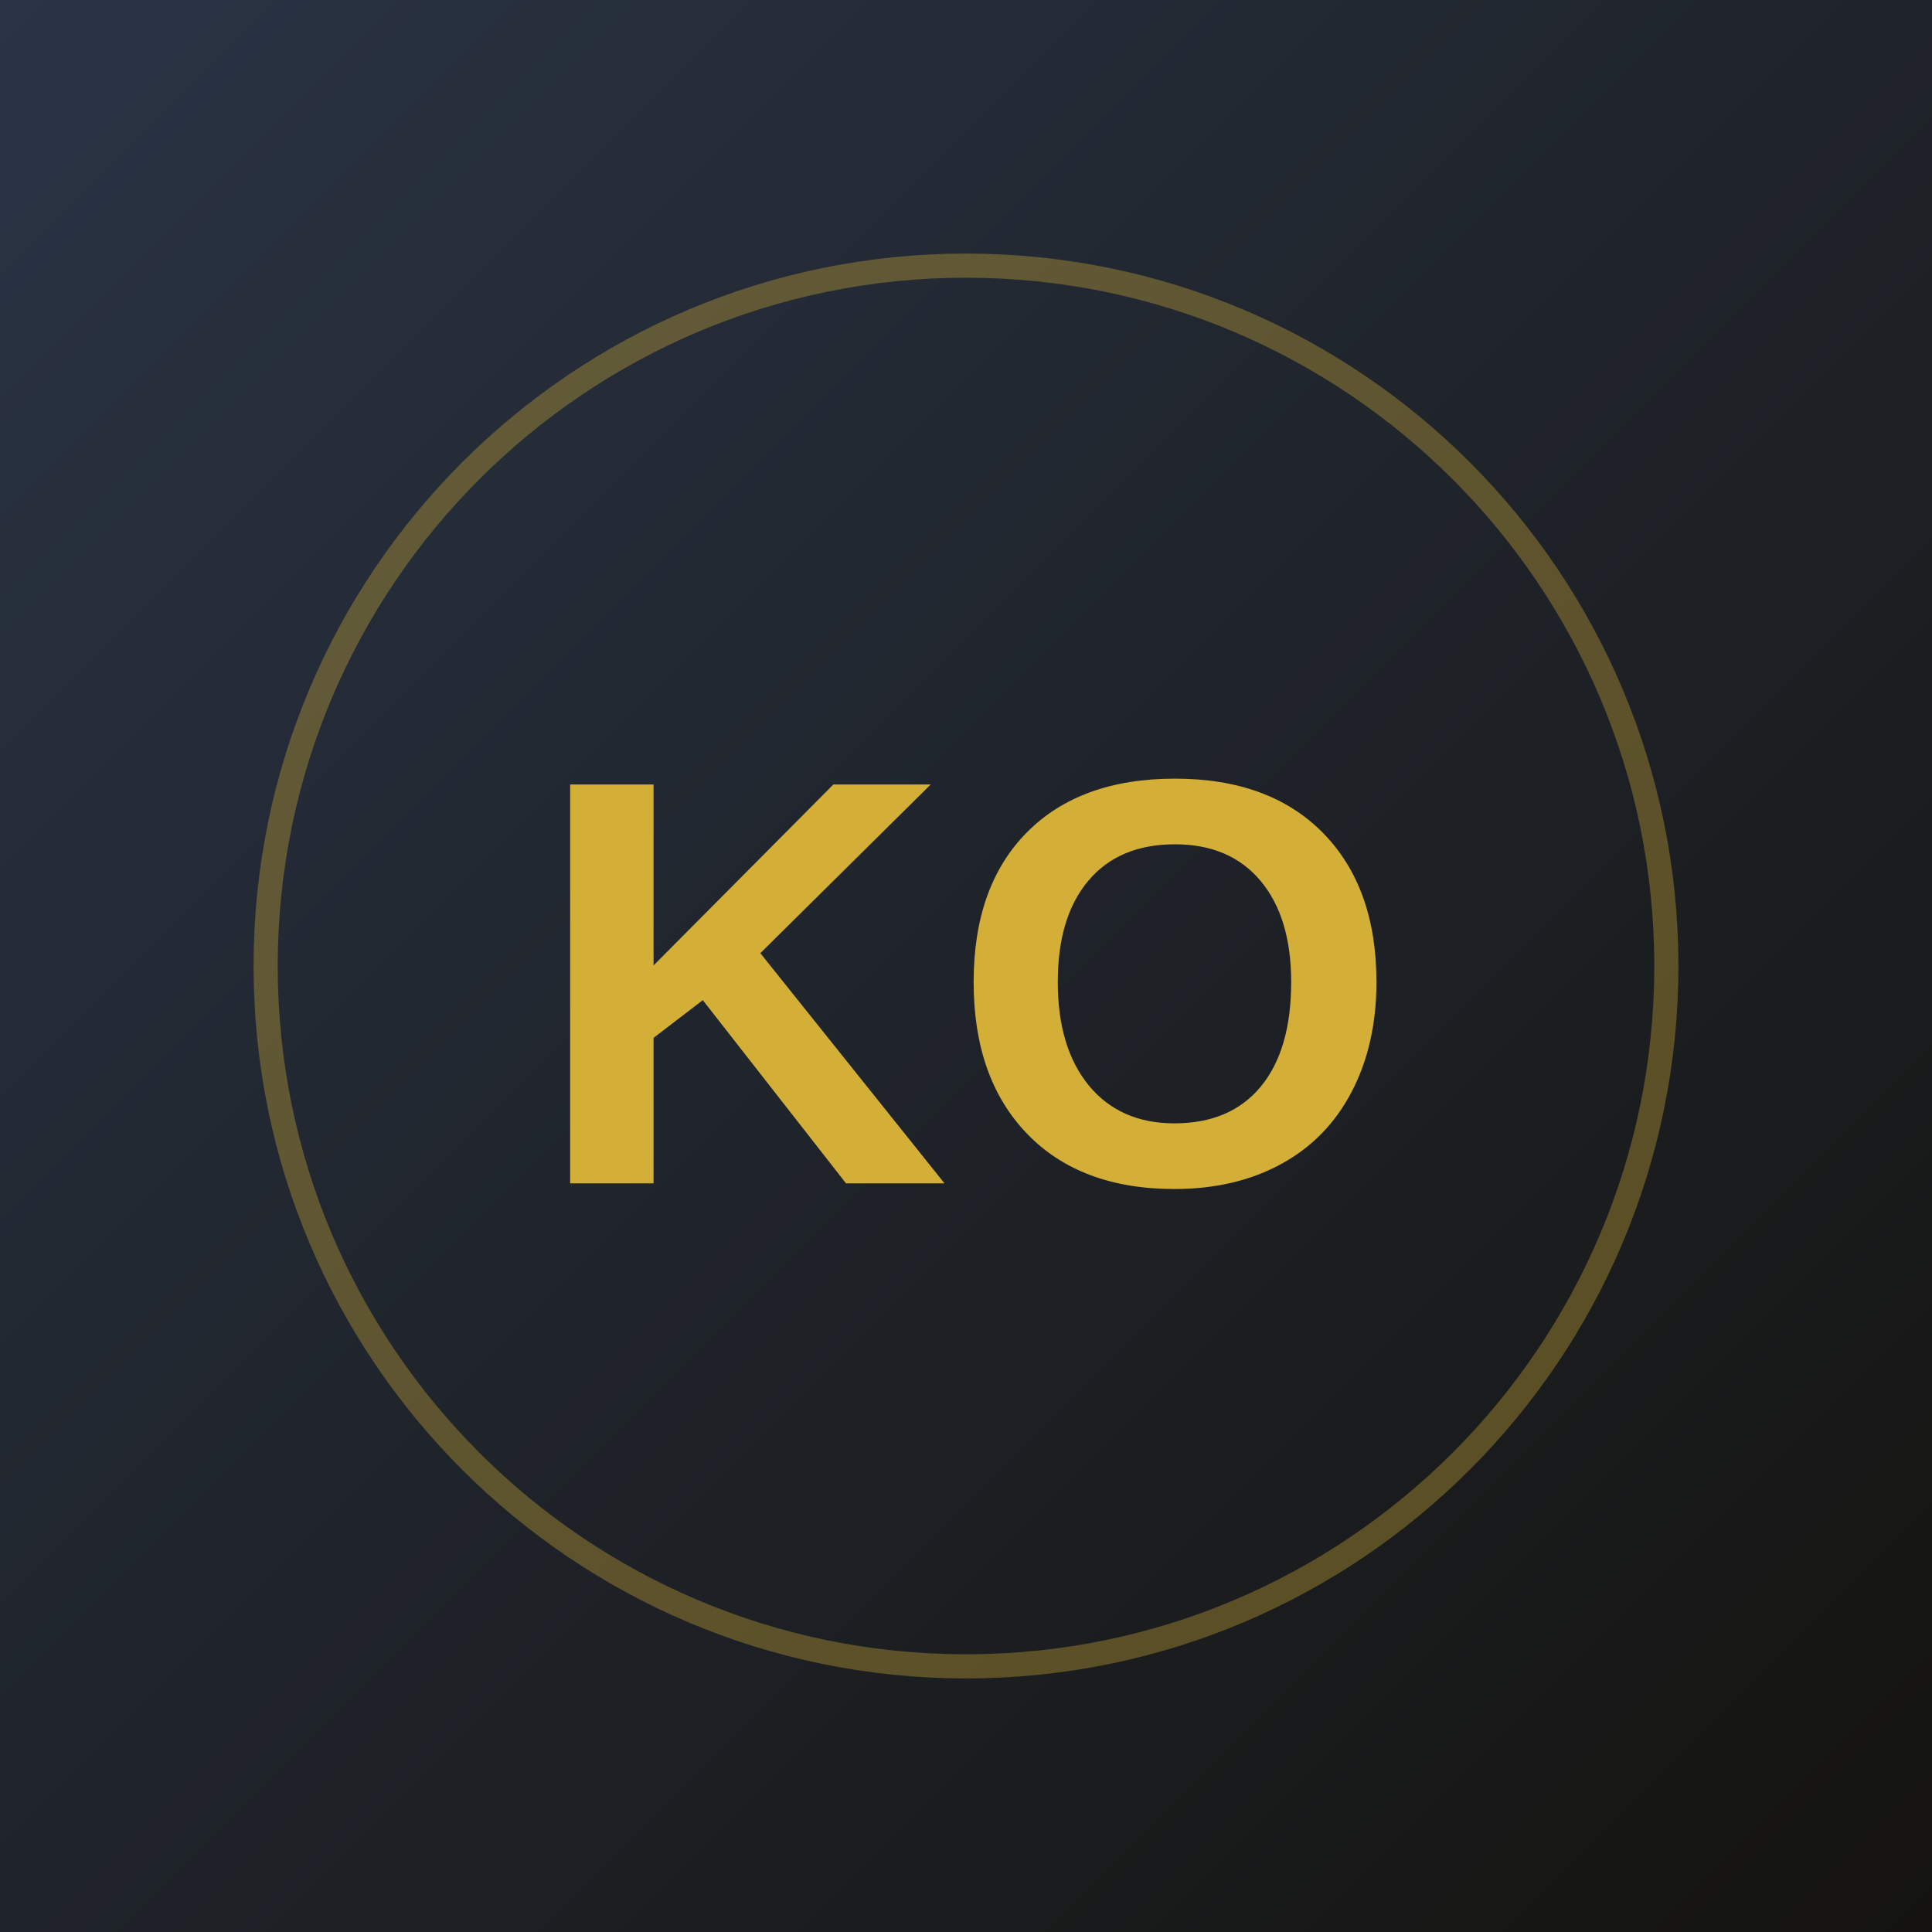
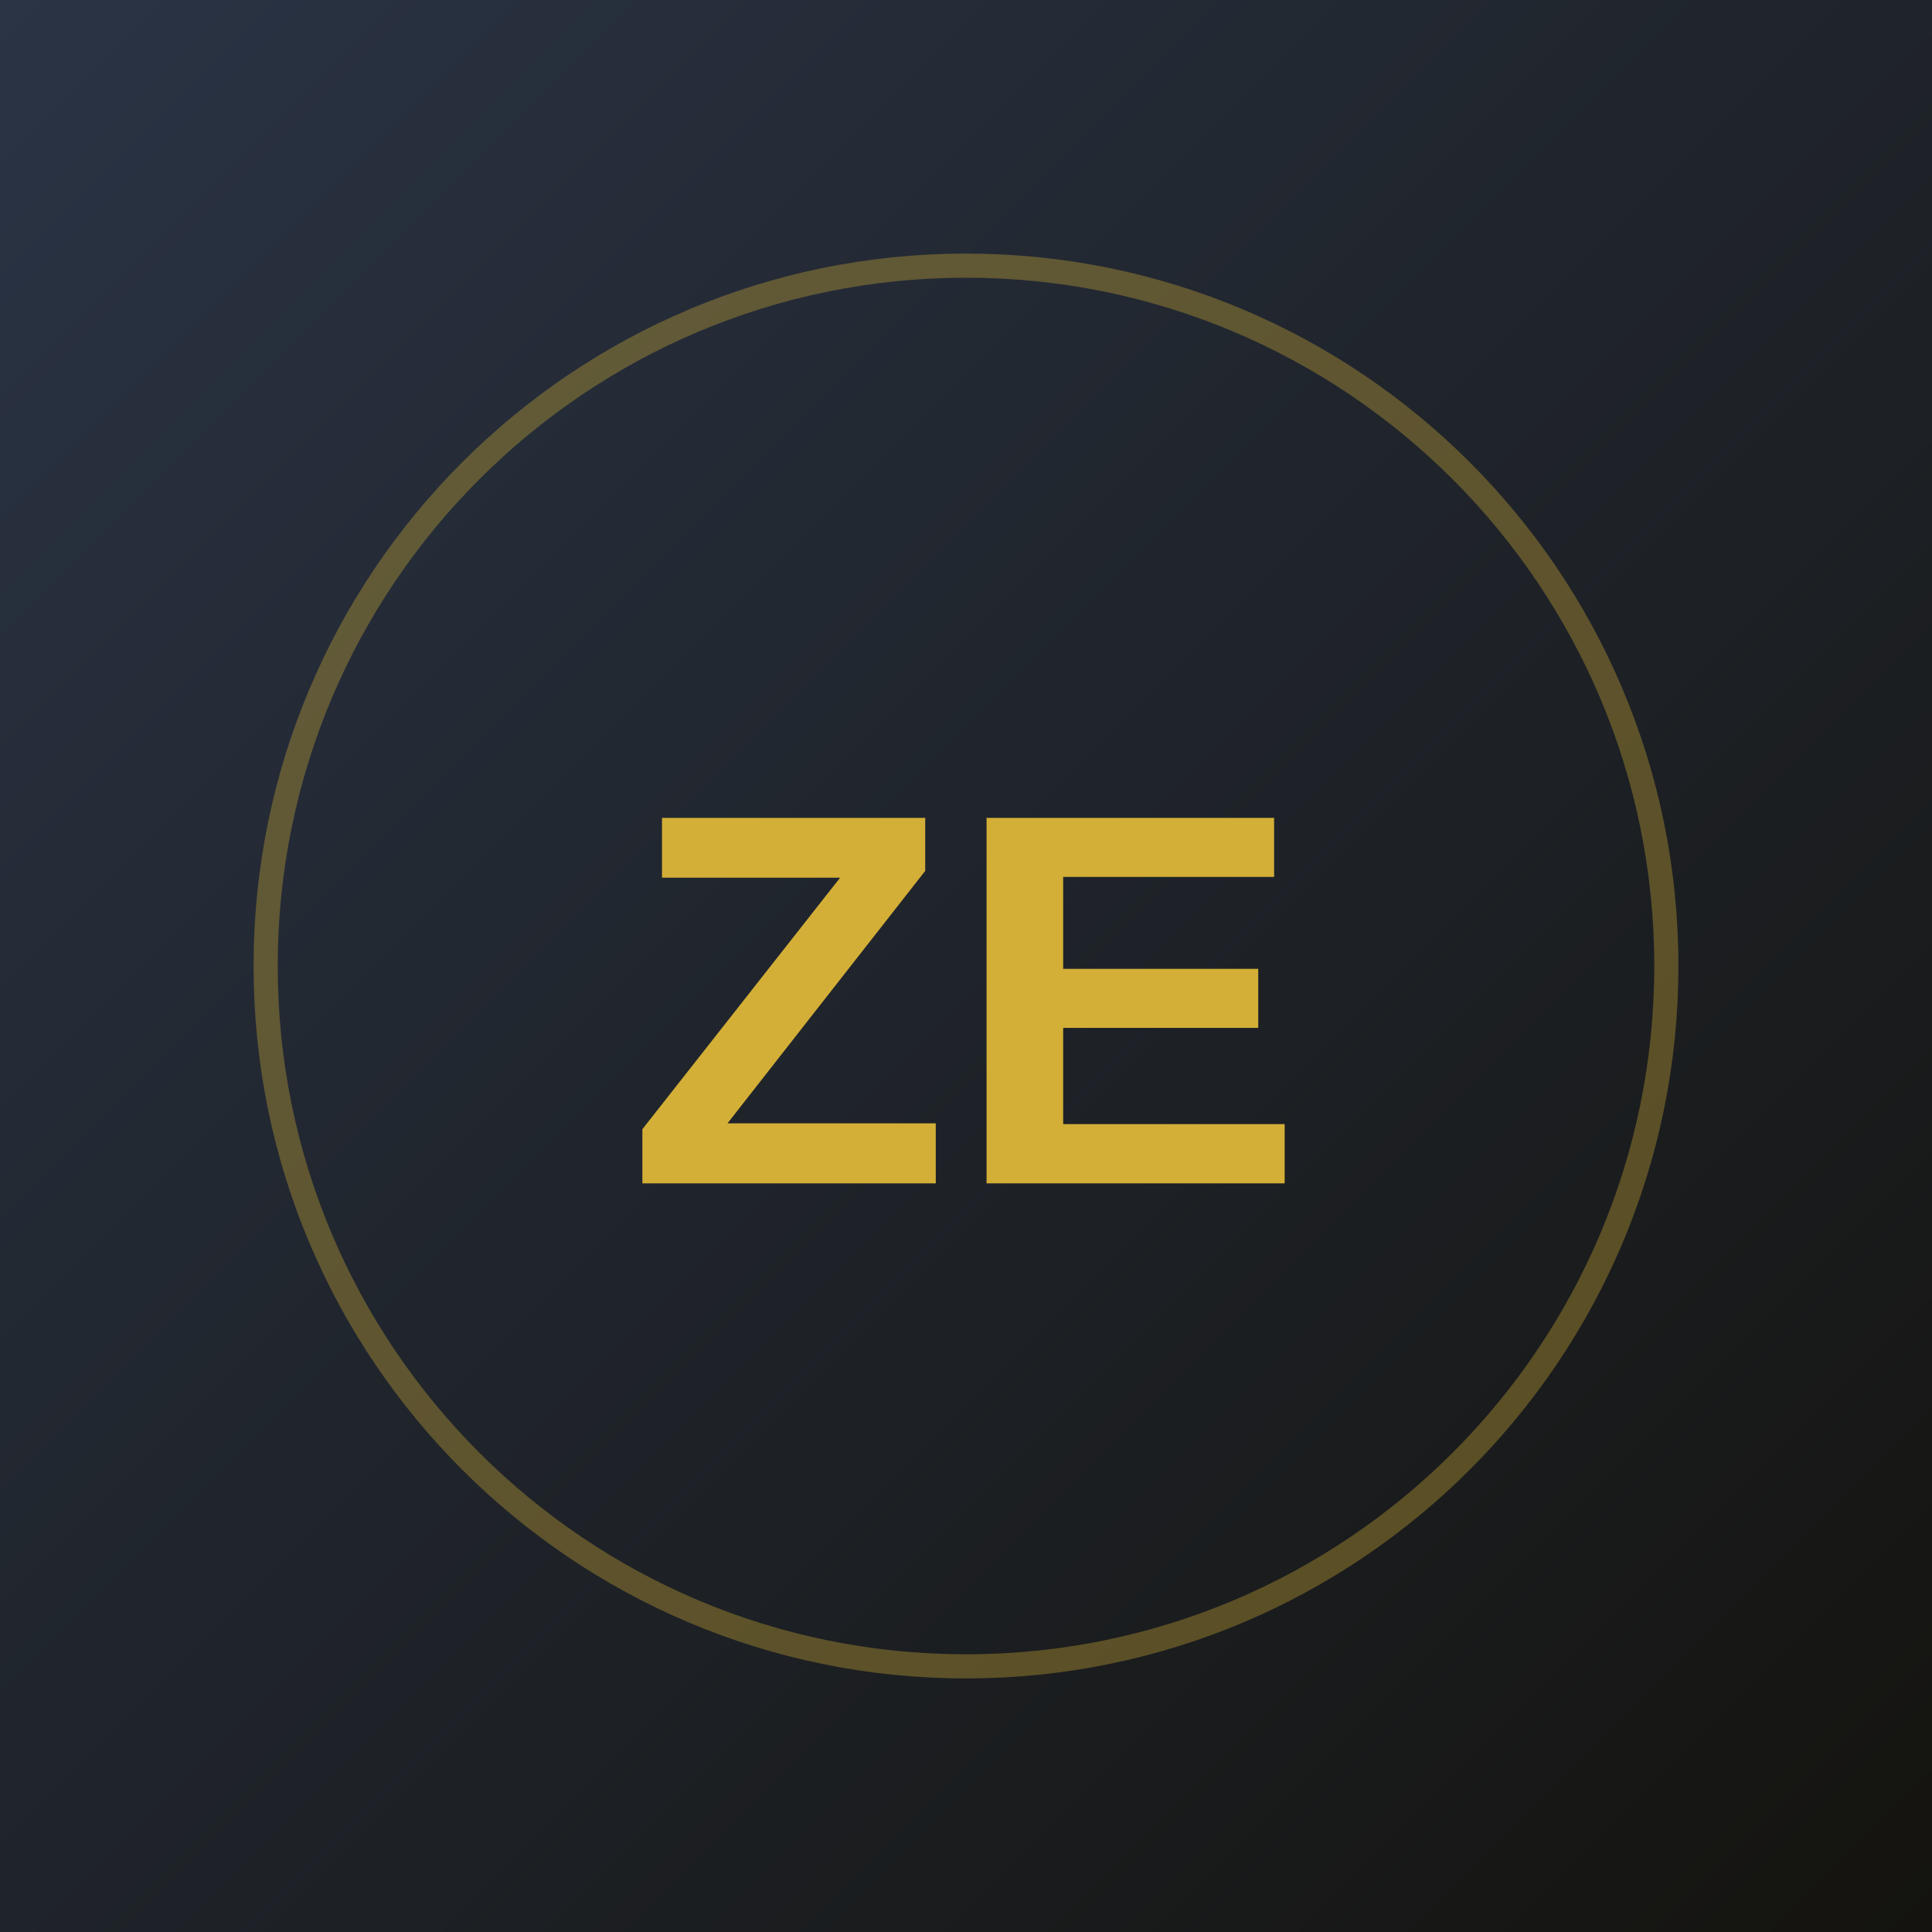
<svg xmlns="http://www.w3.org/2000/svg" viewBox="0 0 160 160">
  <defs>
    <linearGradient id="av1" x1="0" y1="0" x2="1" y2="1">
      <stop offset="0" stop-color="#2a3445" />
      <stop offset="1" stop-color="#14130f" />
    </linearGradient>
  </defs>
  <rect width="160" height="160" fill="url(#av1)" />
  <circle cx="80" cy="80" r="58" fill="none" stroke="#d4af37" stroke-opacity="0.35" stroke-width="2" />
-   <text x="80" y="98" font-family="Oswald, Arial, sans-serif" font-size="48" font-weight="700" fill="#d4af37" text-anchor="middle">KO</text>
+   <text x="80" y="98" font-family="Oswald, Arial, sans-serif" font-size="44" font-weight="700" fill="#d4af37" text-anchor="middle">ZE</text>
</svg>
